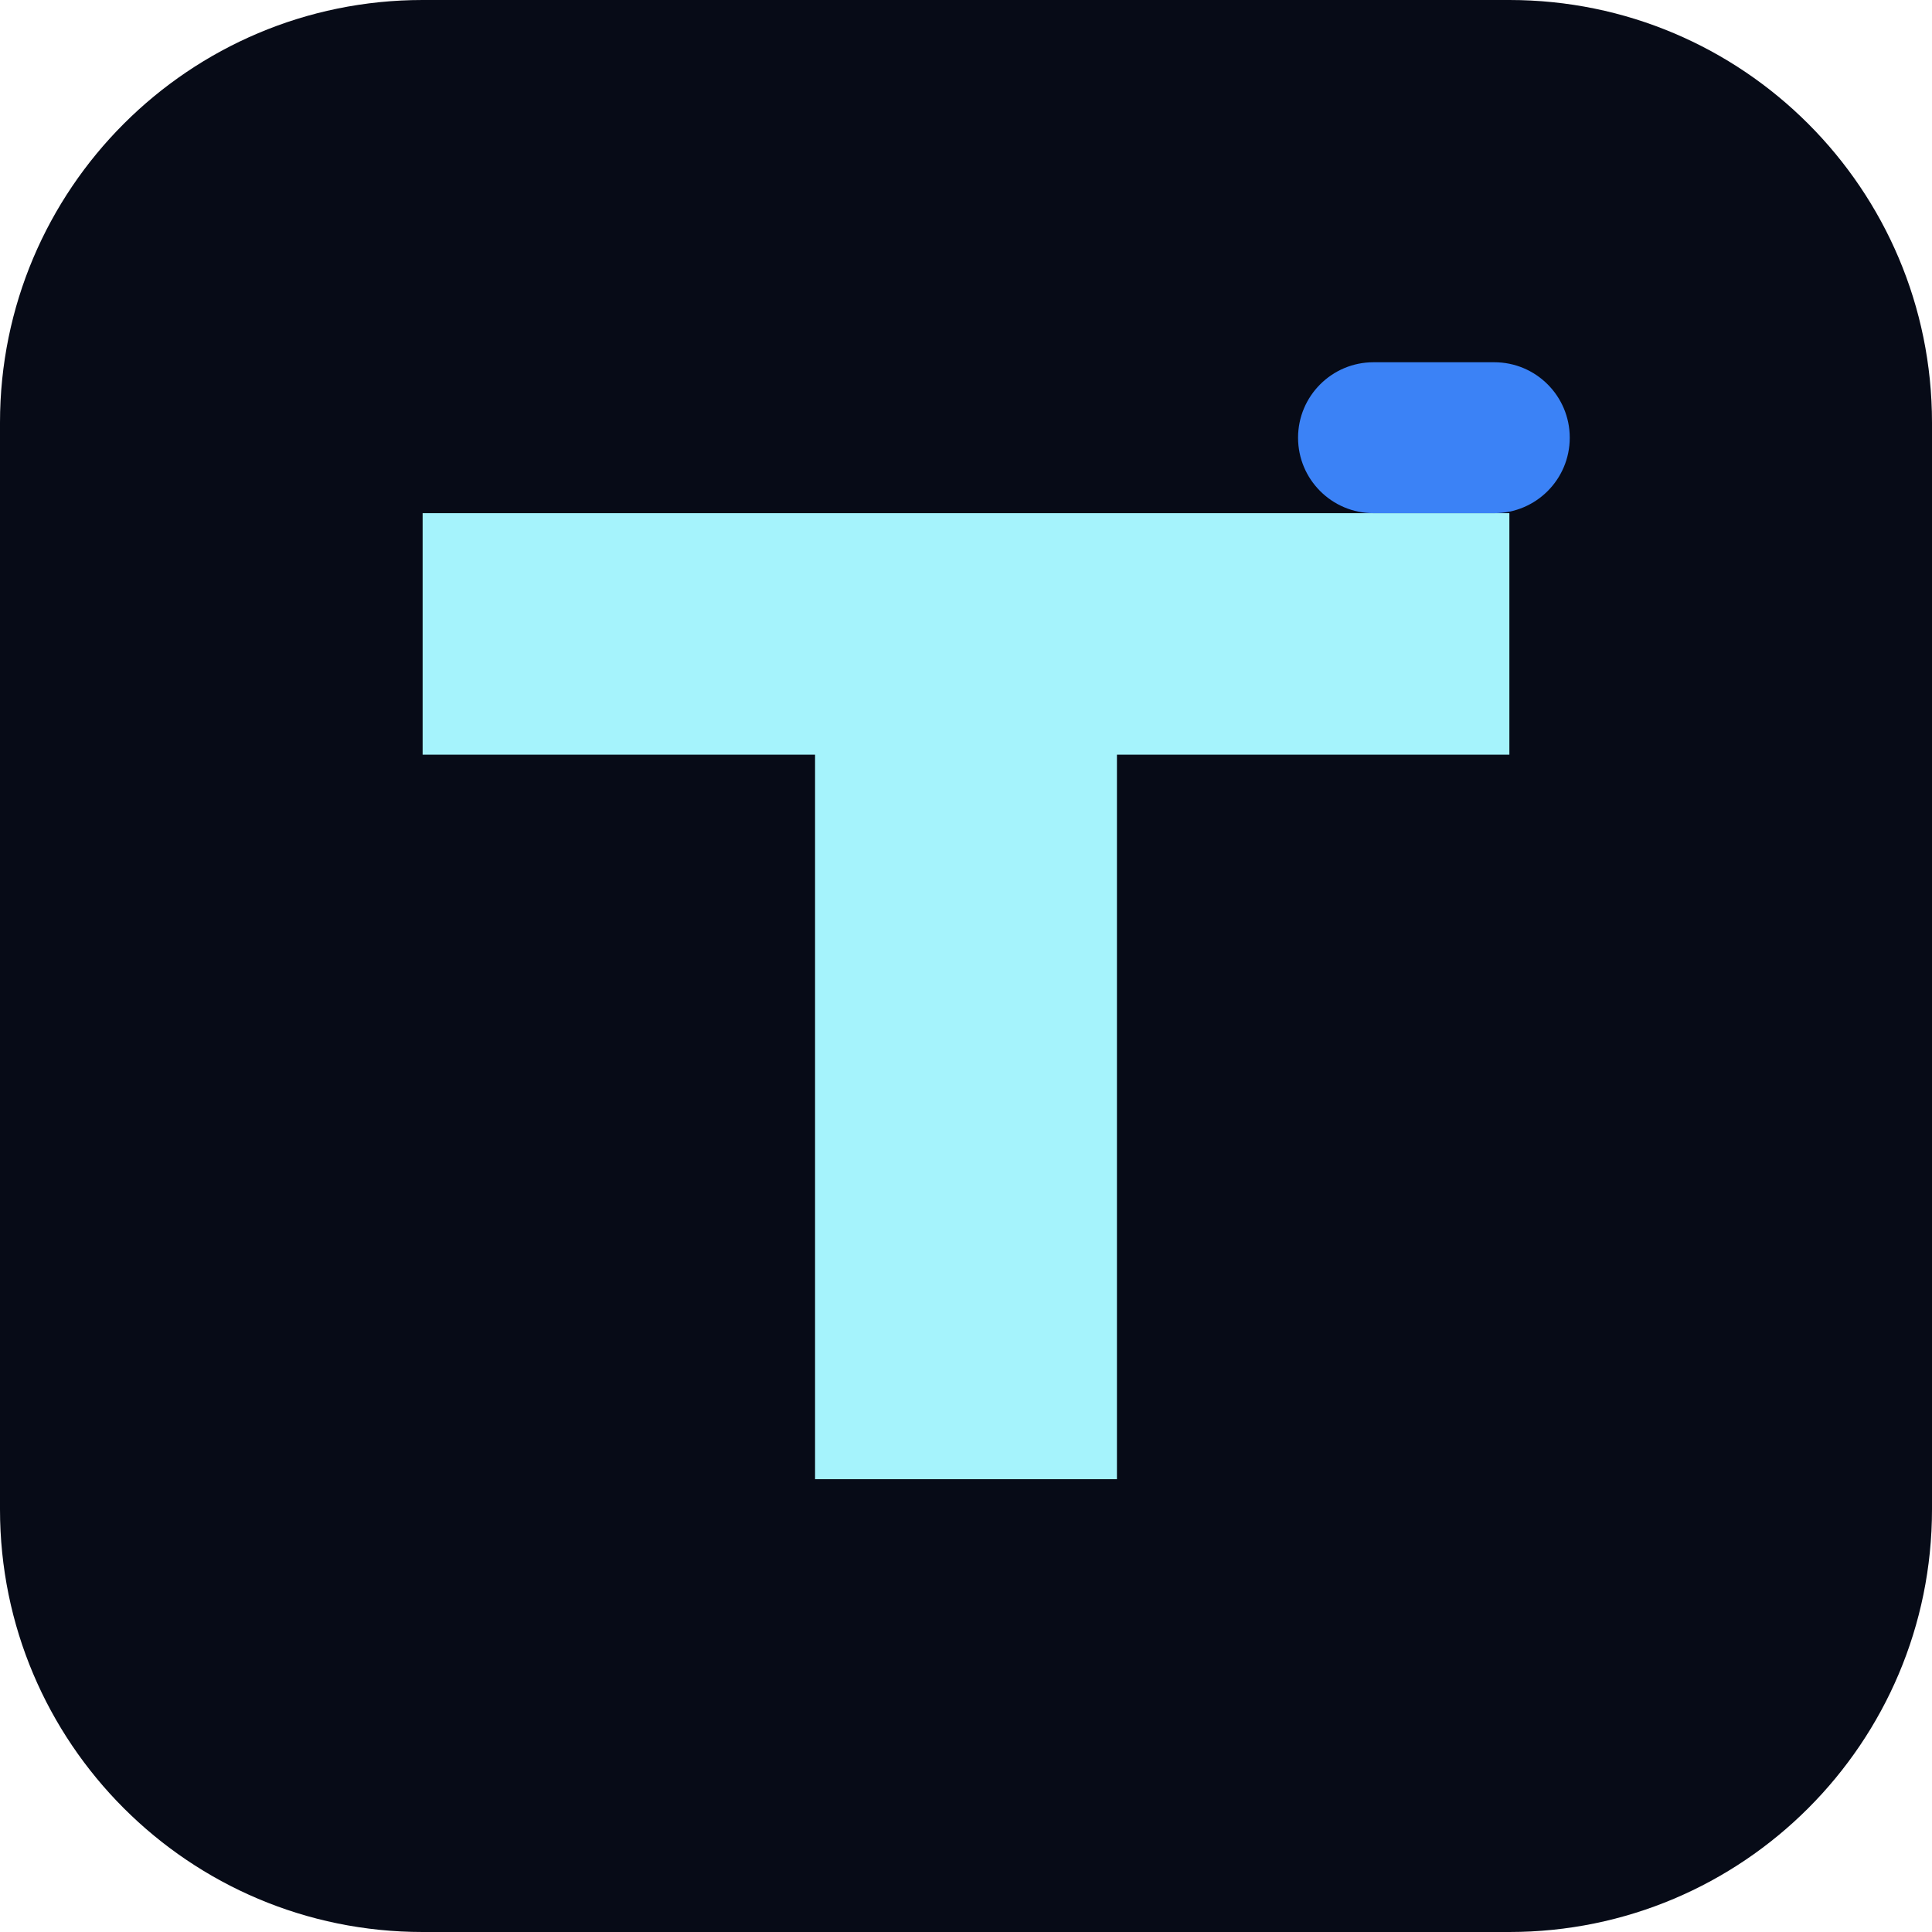
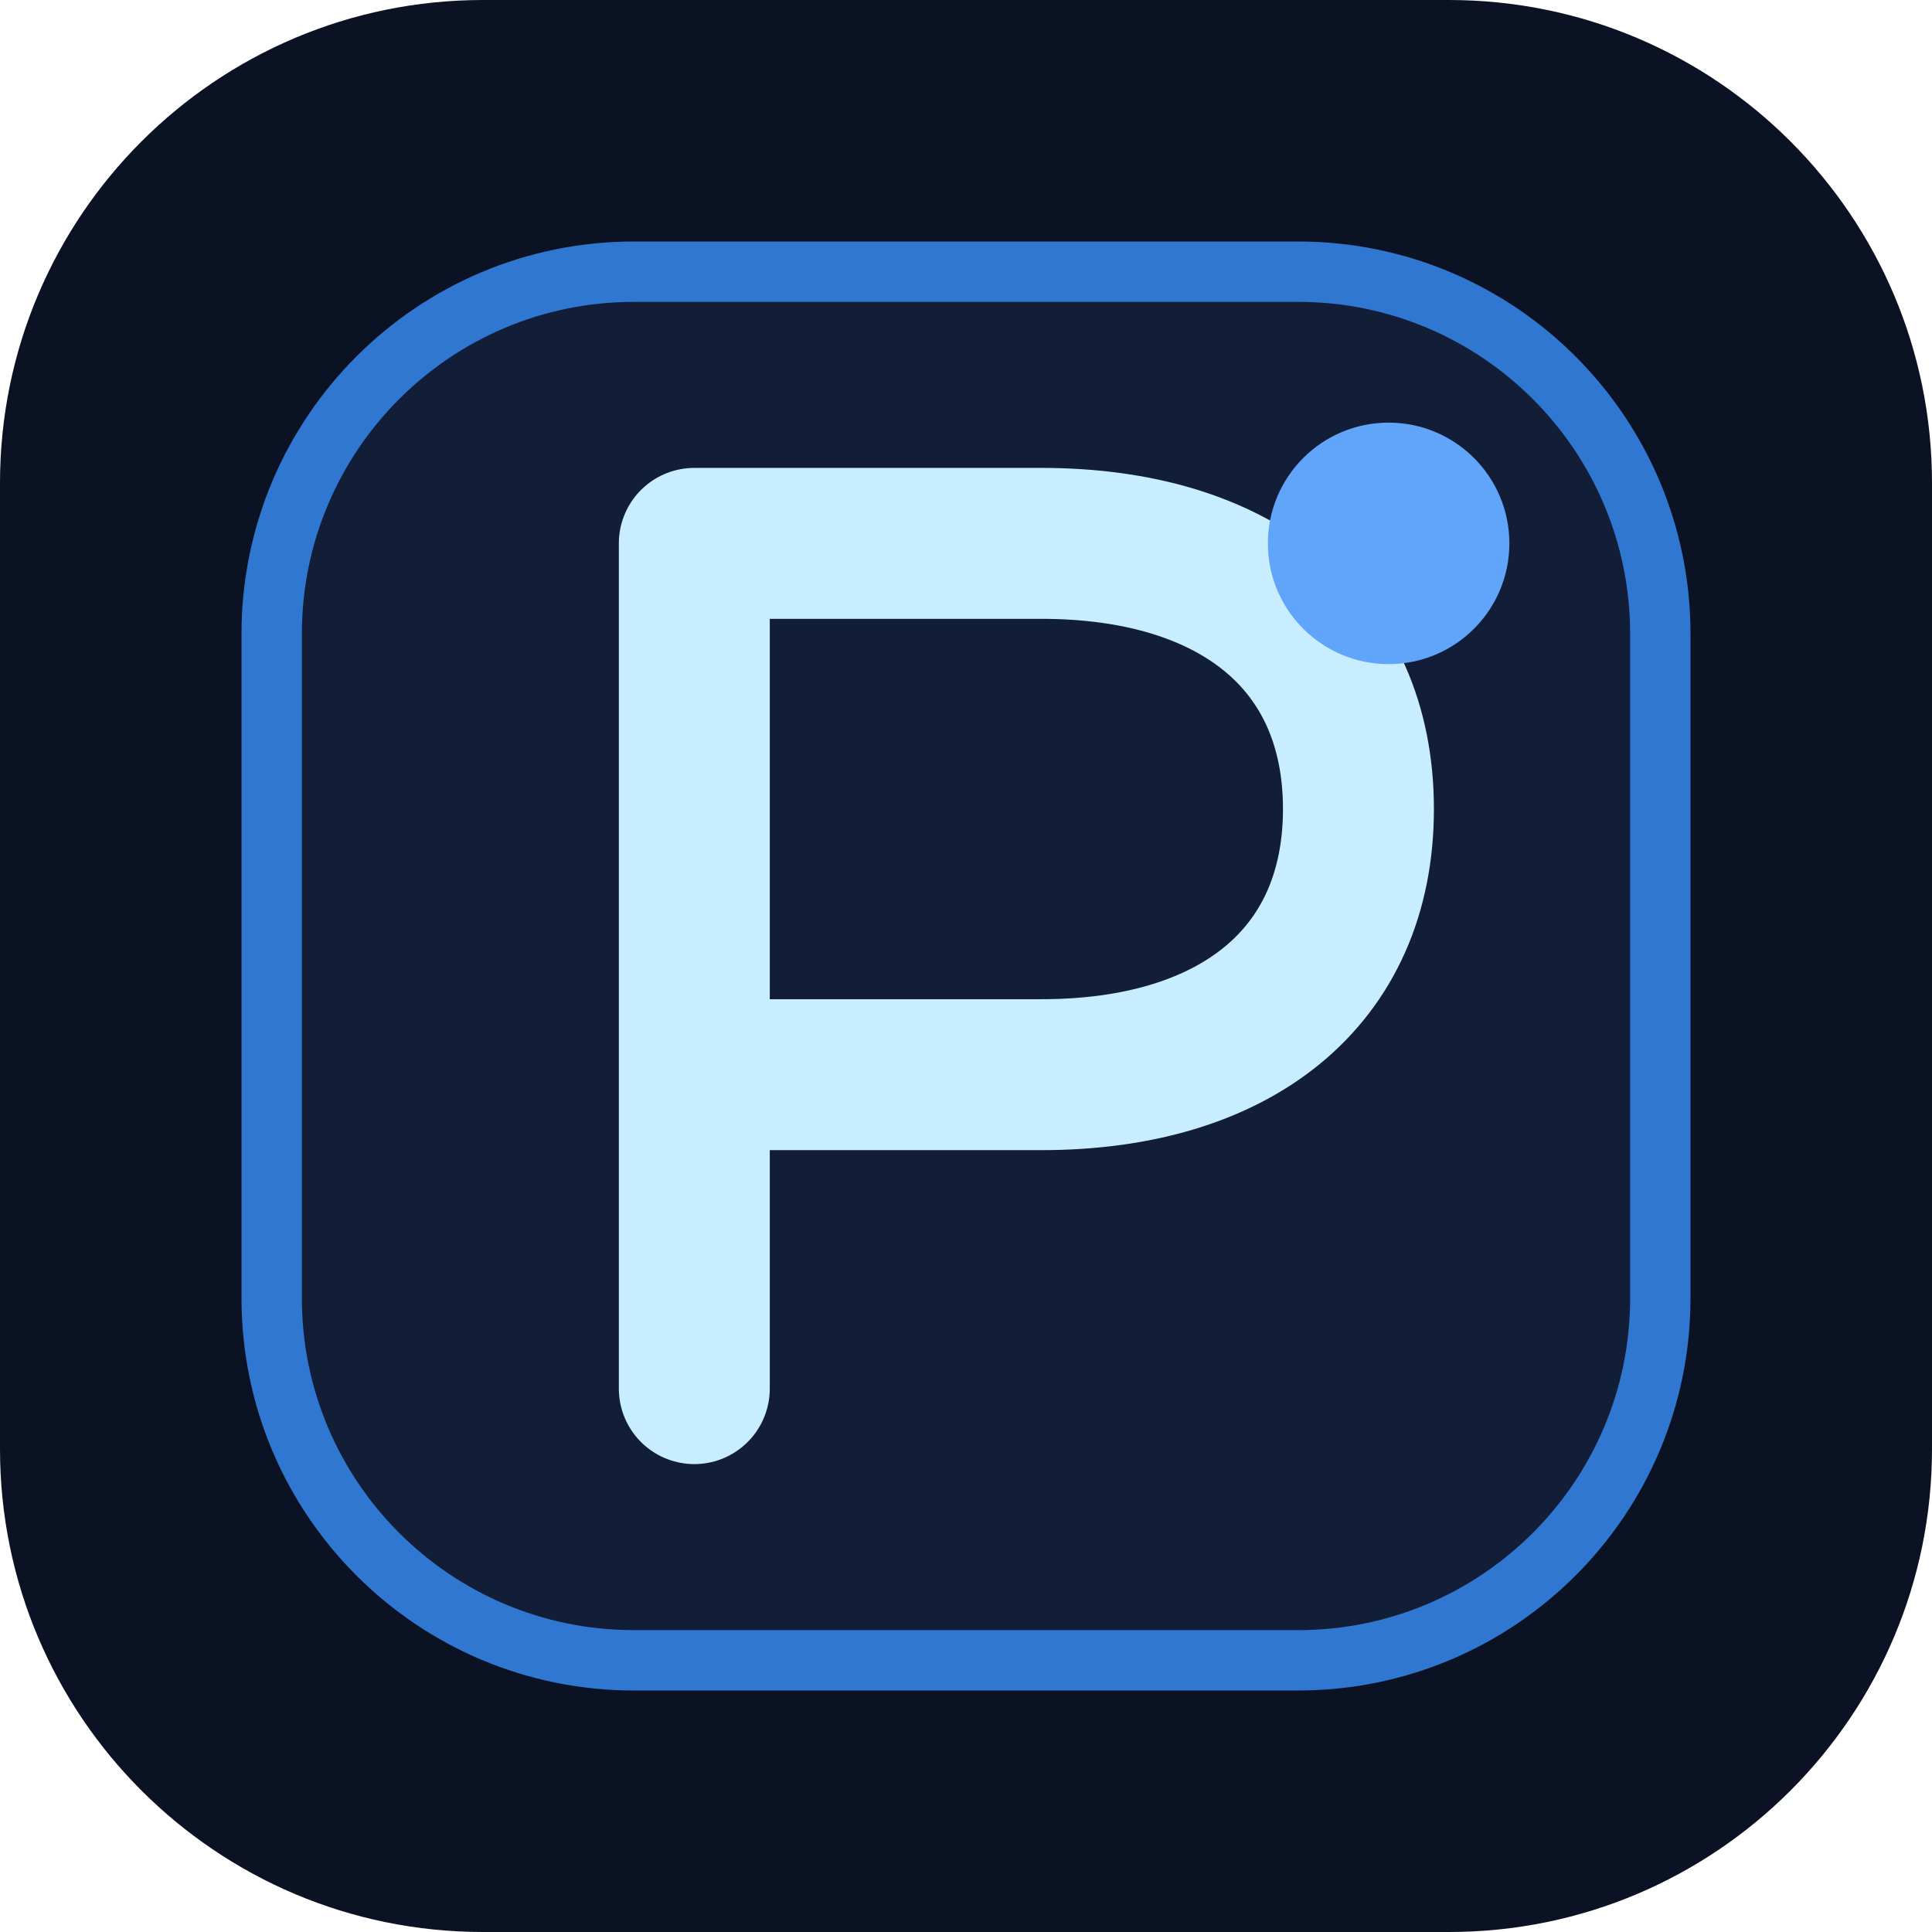
- <svg xmlns="http://www.w3.org/2000/svg" viewBox="0 0 64 64">
-   <rect width="64" height="64" rx="14" fill="#070b17" />
-   <path d="M14 17h36v8H37v24H27V25H14z" fill="#a5f3fc" />
-   <rect x="43" y="12" width="9" height="5" rx="2.5" fill="#3b82f6" />
+ <svg xmlns="http://www.w3.org/2000/svg" viewBox="0 0 64 64" role="img" aria-labelledby="title">
+   <rect width="64" height="64" rx="16" fill="#0b1224" />
+   <rect x="9" y="9" width="46" height="46" rx="12" fill="#121d38" stroke="#2f77d0" stroke-width="2" />
+   <path d="M23 46V18h11.5c6.4 0 10.5 3.2 10.5 8.8s-4.1 8.8-10.5 8.8H23" fill="none" stroke="#c8edff" stroke-linecap="round" stroke-linejoin="round" stroke-width="5" />
+   <circle cx="46" cy="18" r="4" fill="#60a5fa" />
</svg>
